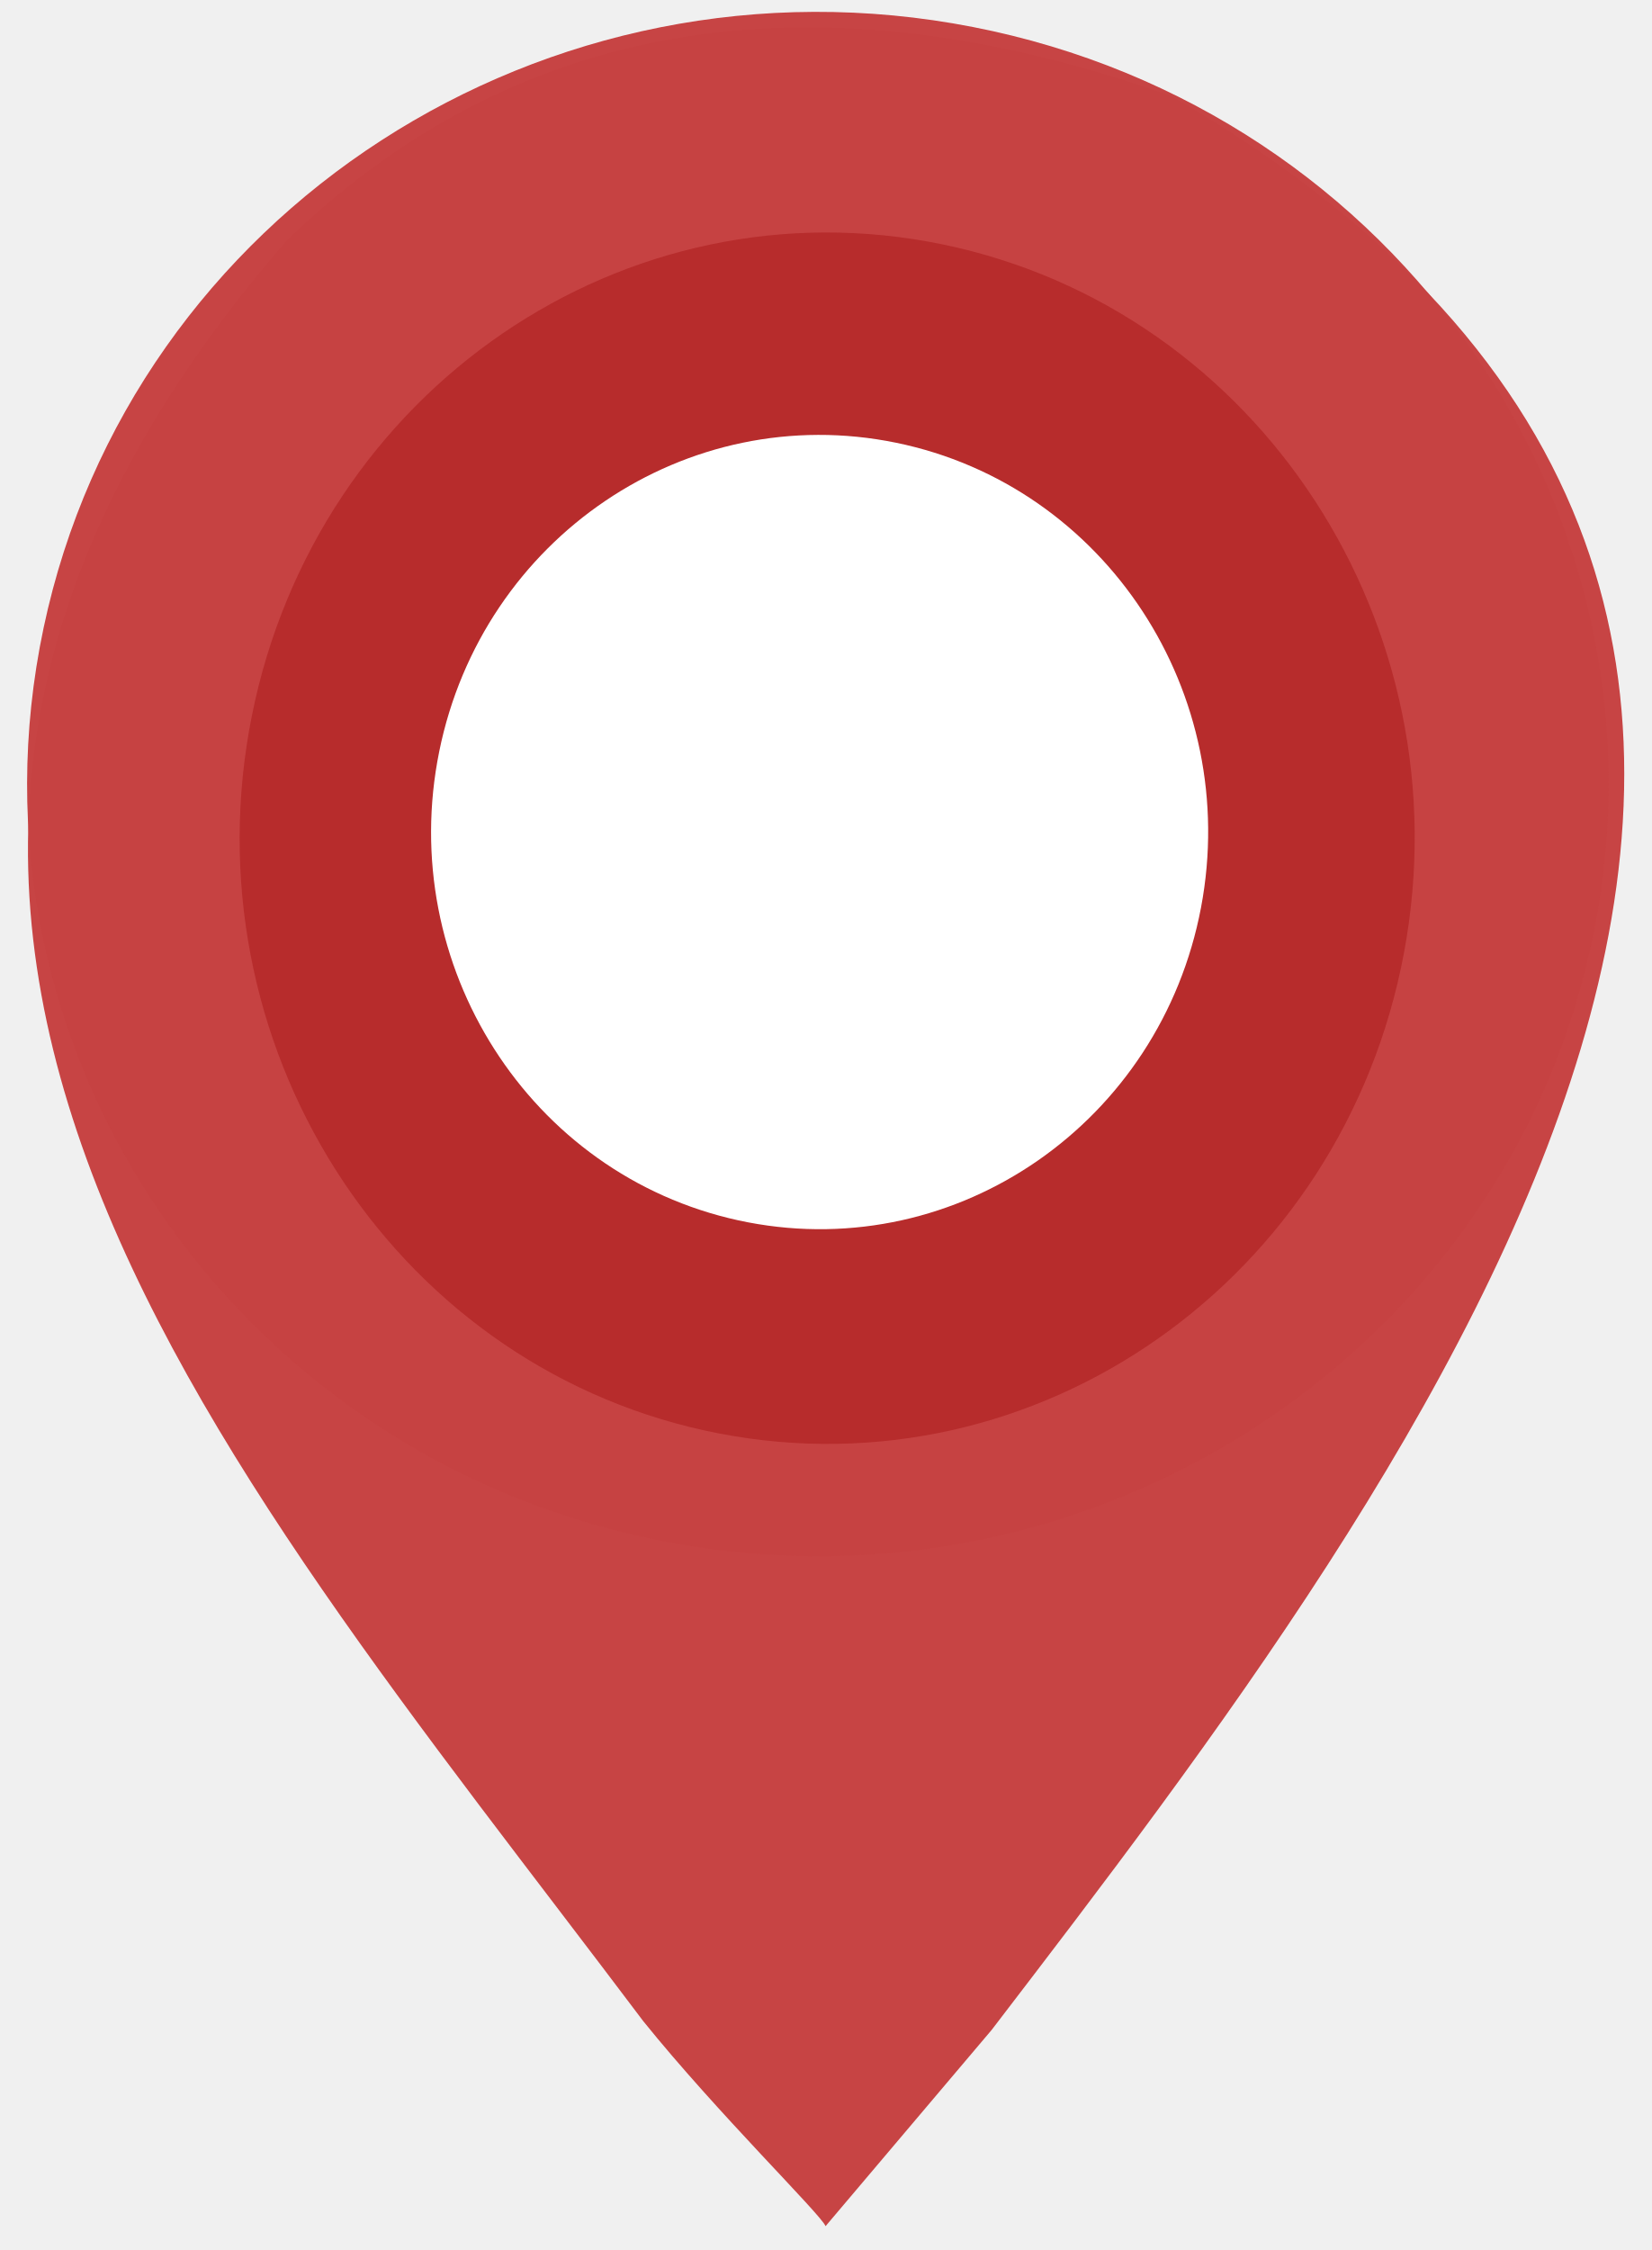
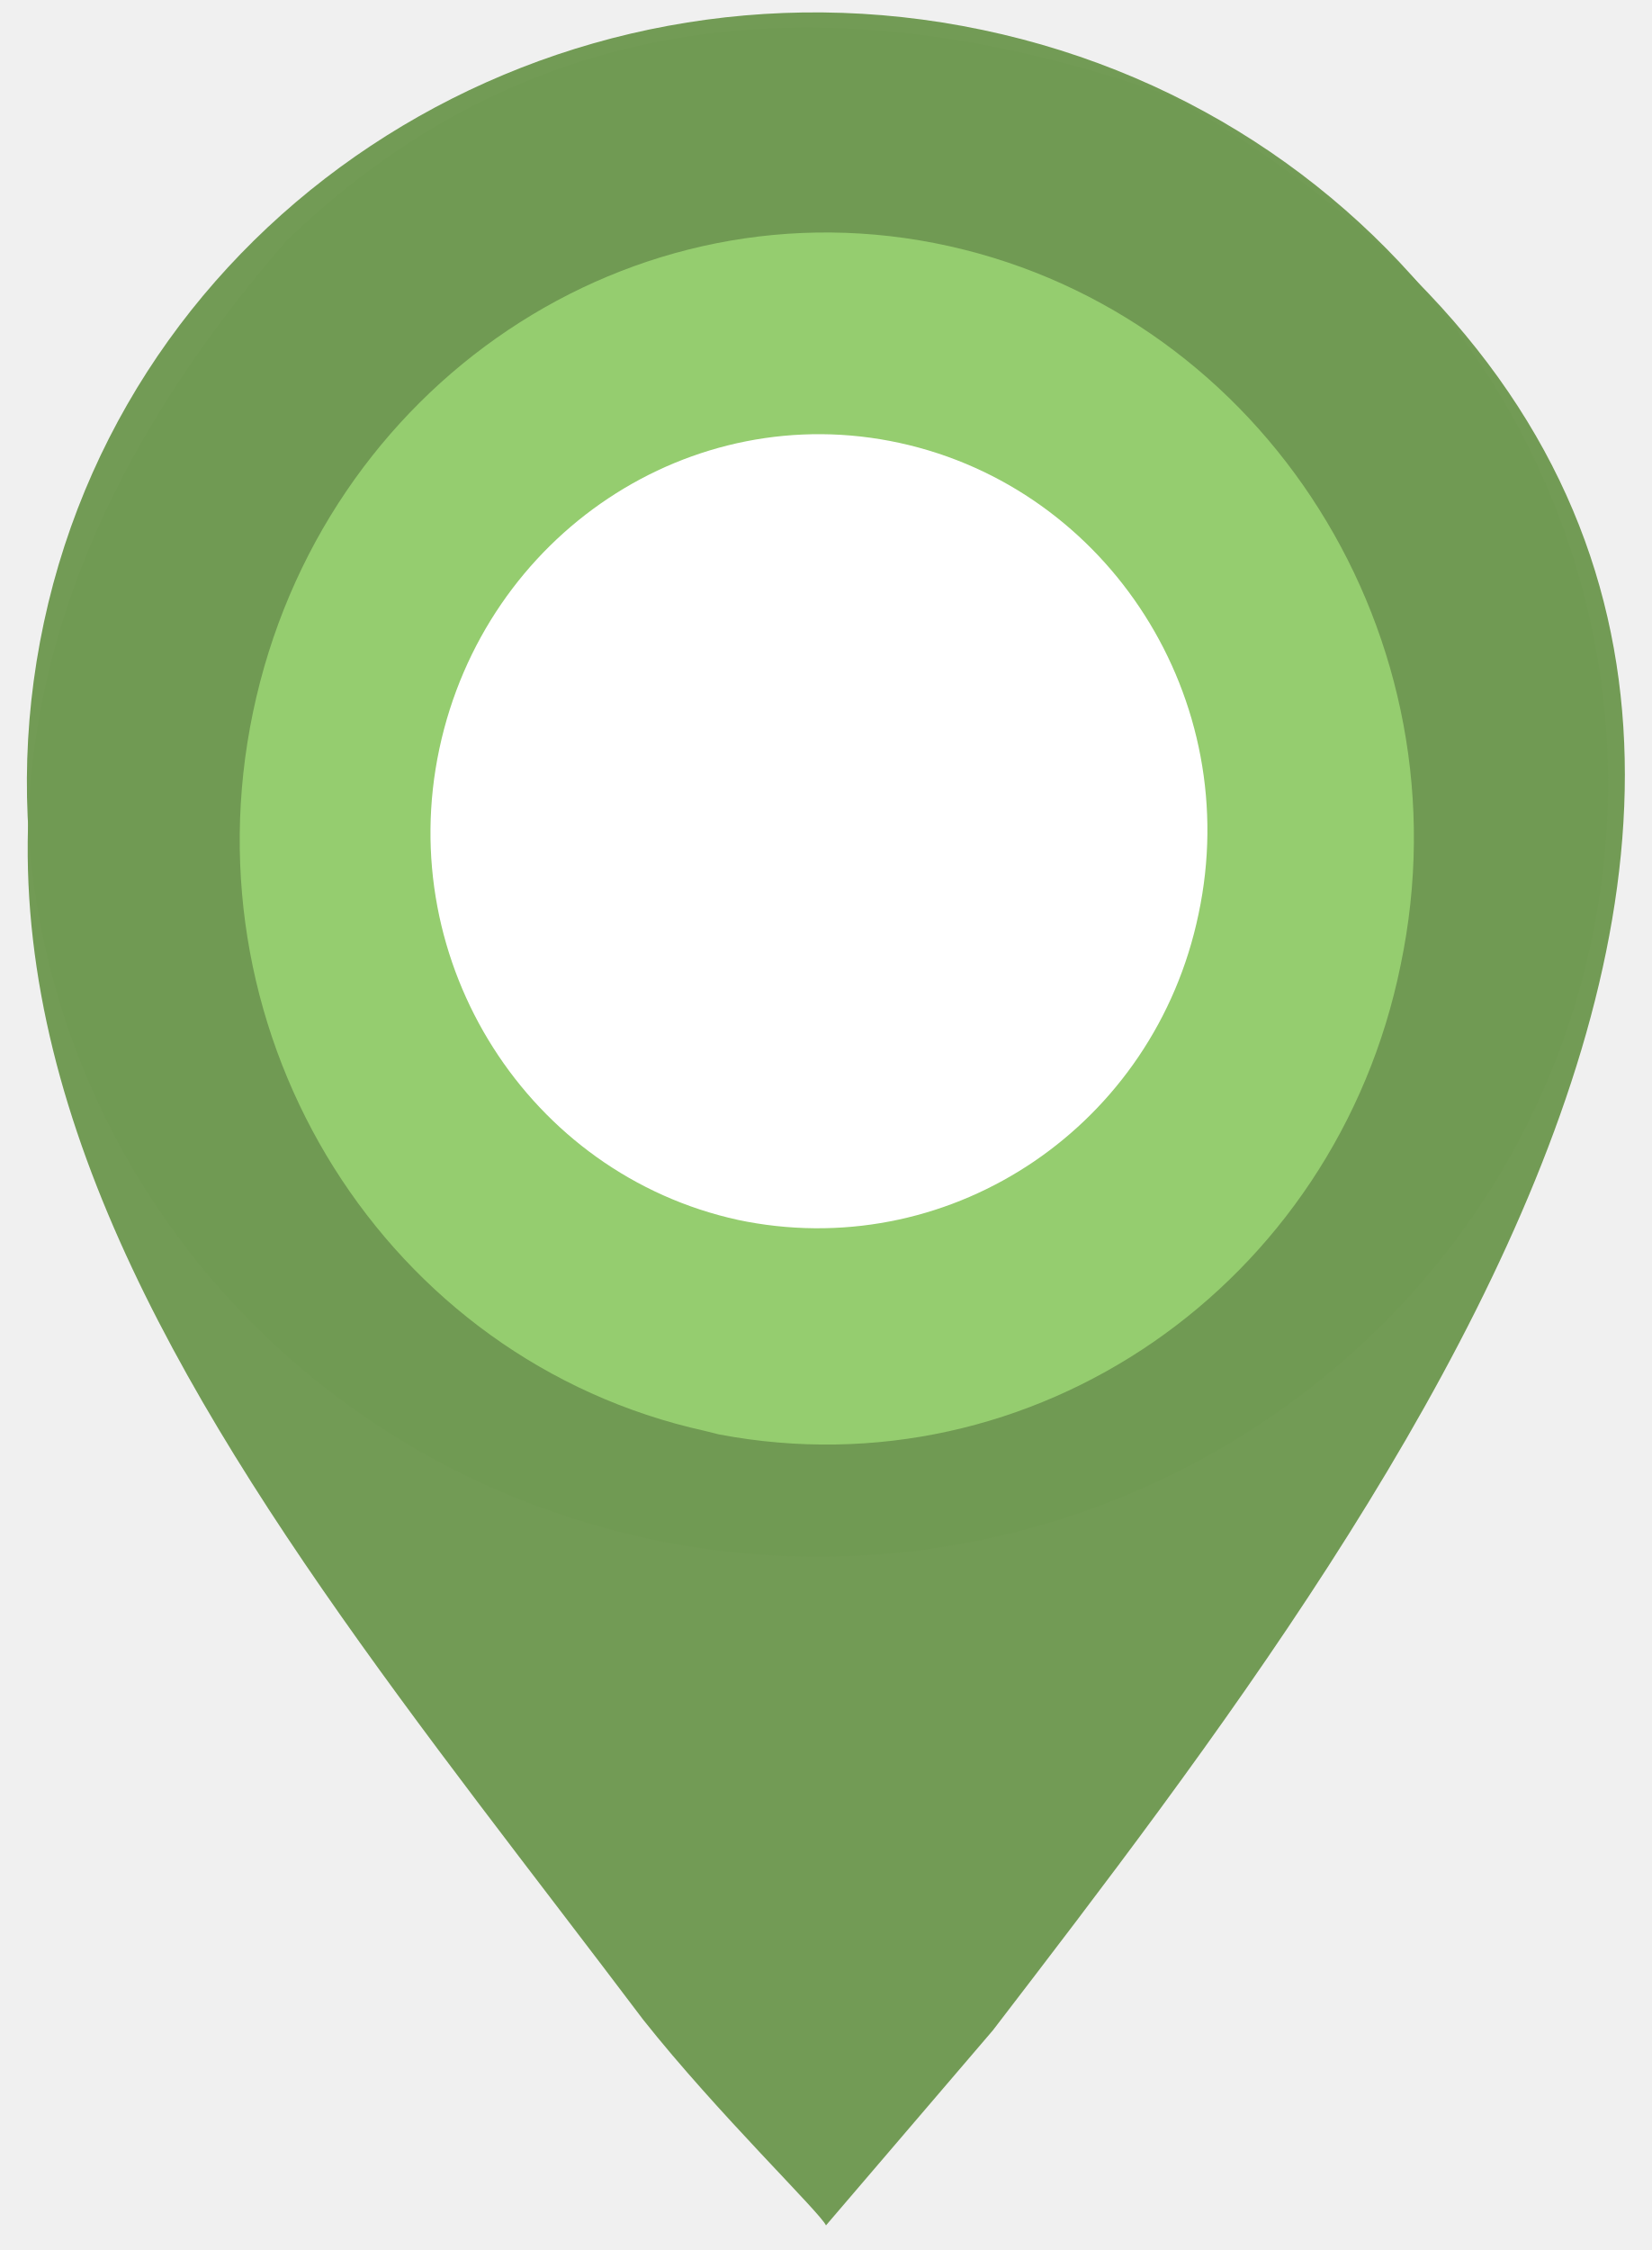
- <svg xmlns="http://www.w3.org/2000/svg" id="svg2816" version="1.1" width="94" height="128">
-   <defs id="defs2820">
-     </defs>
-   <path style="fill:#c64242;fill-opacity:0.988" d="M 46.977,126.643 C 46.694,125.956 40.814,120.206 36.603,114.981 11.656,81.858 -16.158,51.083 16.32,13.683 30.701,-0.211 48.433,-1.003 66.663,5.473 117.992,35.175 80.829,83.628 56.427,115.481 l -9.45,11.163 z M 62.417,75.872 C 96.654,51.387 70.185,4.239 32.569,19.913 21.585,25.77 16.135,35.961 15.944,47.981 c -0.524,11.693 5.685,21.471 15.526,27.461 7.055,3.84 10.157,4.534 18.146,4.058 5.178,-0.309 8.161,-1.154 12.801,-3.627 z" id="path4127" />
-   <path style="fill:#c64242;fill-opacity:0.988;fill-rule:nonzero;stroke:none" id="path4129" d="m 41.682,89.891 a 51.223,41.754 0 1 1 1.277,0.208" transform="matrix(0.8782949,0,0,1.051903,0.5547413,-6.995266)" />
-   <path style="opacity:0.34;fill:#000000;fill-opacity:0;fill-rule:nonzero;stroke:none" id="path4131" d="m 43.631,69.129 a 26.011,20.991 0 1 1 0.648,0.105" transform="translate(0.6453452,0)" />
-   <path style="fill:#000080;fill-opacity:0;fill-rule:nonzero;stroke:none" id="path4135" d="m 31.892,114.28 a 16.656,11.75 0 1 1 0.415,0.059" transform="translate(0.6453452,0)" />
-   <path style="fill:#b72c2c;fill-opacity:1;fill-rule:nonzero;stroke:none" id="path4149" d="m 45.521,84.824 a 34.453,33.54 0 1 1 0.859,0.167" transform="matrix(0.9702048,0,0,1.027206,-4.058783,-5.750382)" />
-   <path style="fill:#ffffff;fill-opacity:1;fill-rule:nonzero;stroke:none" id="path4184" d="m 57.079,104.608 a 34.203,36.623 0 1 1 0.852,0.183" transform="matrix(0.6462992,0,0,0.6168112,5.126124,4.90138)" />
+ <svg xmlns="http://www.w3.org/2000/svg" version="1.1" id="svg2816" x="0px" y="0px" viewBox="0 0 94 128" style="enable-background:new 0 0 94 128;" xml:space="preserve">
+   <style type="text/css">
+ 	.st0{fill:#709A53;fill-opacity:0.988;}
+ 	.st1{opacity:0.34;fill-opacity:0;enable-background:new    ;}
+ 	.st2{fill:#000080;fill-opacity:0;}
+ 	.st3{fill:#95CD6F;}
+ 	.st4{fill:#FFFFFF;}
+ </style>
+   <defs>
+ 	
+ 	
+ 		</defs>
+   <path id="path4127" class="st0" d="M47,126.6c-0.3-0.7-6.2-6.4-10.4-11.7  C11.7,81.9-16.2,51.1,16.3,13.7C30.7-0.2,48.4-1,66.7,5.5c51.3,29.7,14.2,78.2-10.2,110L47,126.6z M62.4,75.9  c34.2-24.5,7.8-71.6-29.8-56c-11,5.9-16.4,16-16.6,28.1c-0.5,11.7,5.7,21.5,15.5,27.5c7.1,3.8,10.2,4.5,18.1,4.1  C54.8,79.2,57.8,78.3,62.4,75.9z" />
+   <path id="path4129" class="st0" d="  M37.2,87.6C12.9,82.5-2.6,59.2,2.5,35.4S31.6-3.4,55.9,1.7S95.7,30,90.5,53.8c-5.1,23.3-28.3,38.4-52.3,34" />
+   <path id="path4131" class="st1" d="  M44.3,69.1c-14-2.4-23-13.6-20-24.9s16.8-18.6,30.9-16.2s23,13.6,20,24.9c-2.9,11.1-16.3,18.3-30.2,16.3" />
+   <path id="path4135" class="st2" d="  M32.5,114.3c-9-1.4-14.7-7.6-12.8-13.9c1.9-6.3,10.8-10.4,19.8-9c9,1.4,14.7,7.6,12.8,13.9c-1.9,6.2-10.5,10.3-19.3,9.1" />
+   <path id="path4149" class="st3" d="  M40.1,81.4c-18.1-4-29.6-22.3-25.7-40.9S36,10,54,14s29.6,22.3,25.7,40.9C76,73.1,58.8,85,40.9,81.6" />
+   <path id="path4184" class="st4" d="  M42,69.4c-11.9-2.6-19.6-14.6-17-26.8s14.3-20,26.2-17.4s19.6,14.6,17,26.8c-2.5,12-13.9,19.7-25.7,17.5" />
</svg>
